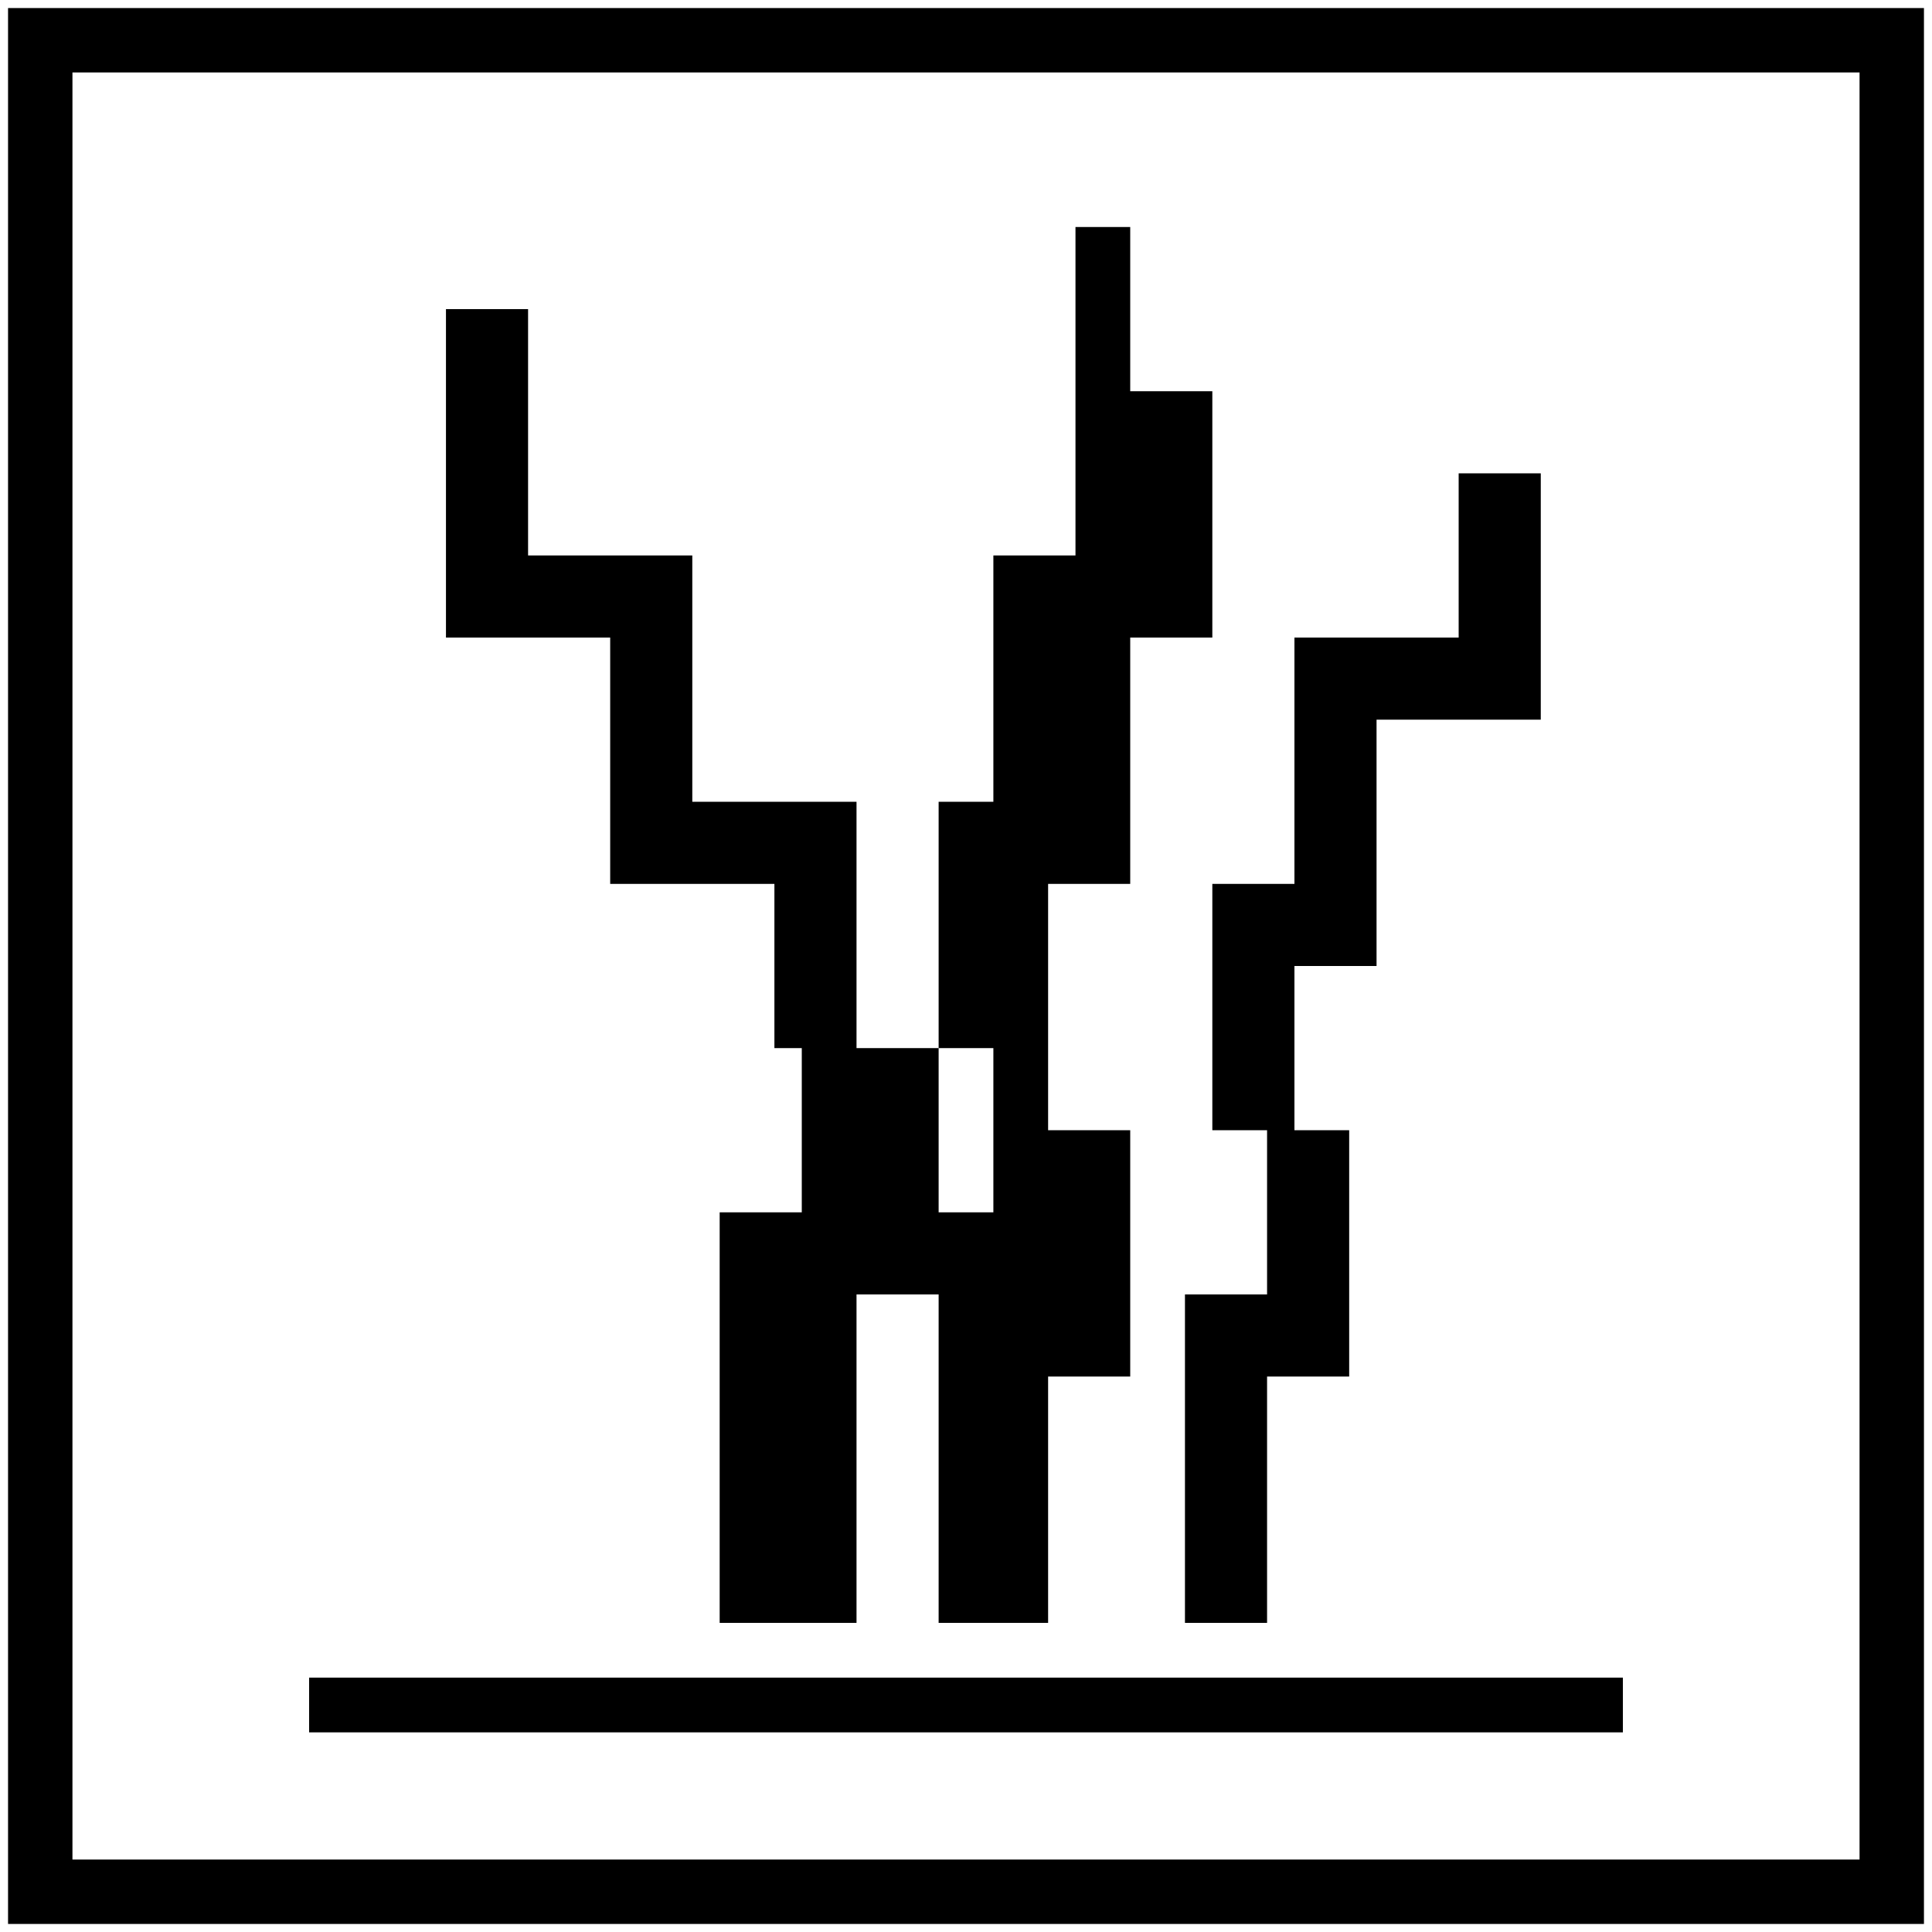
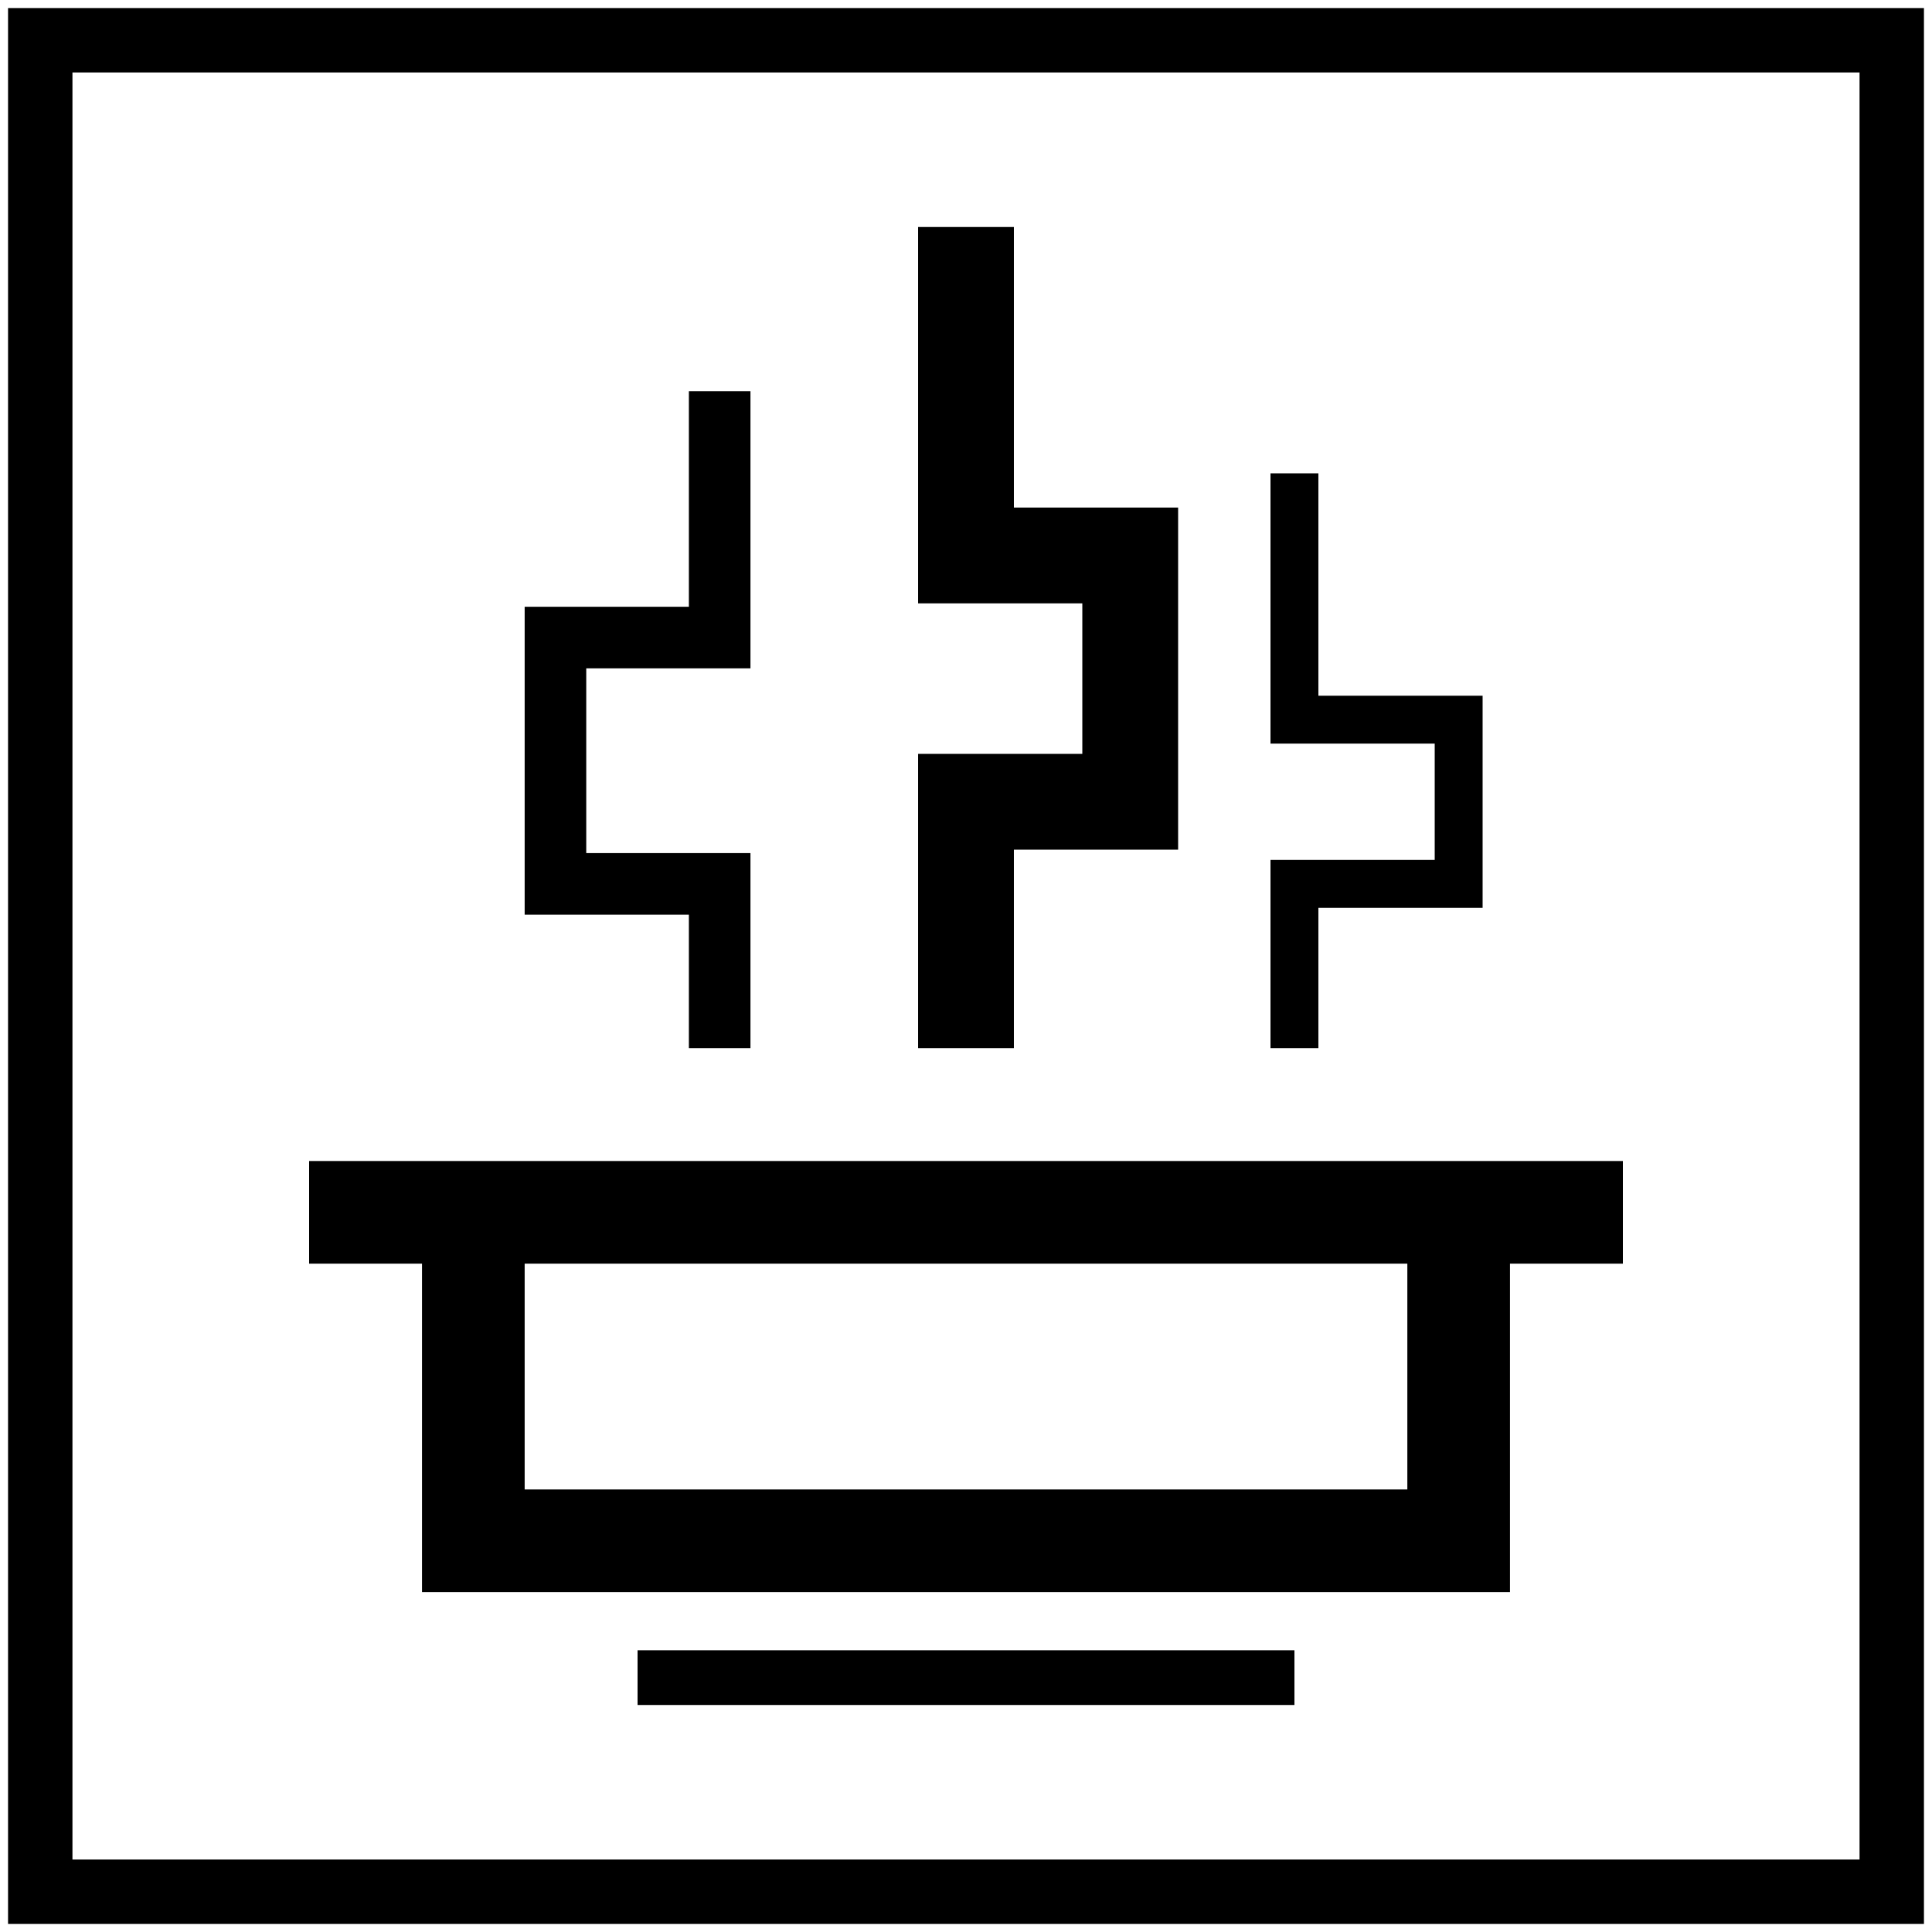
<svg xmlns="http://www.w3.org/2000/svg" viewBox="0 0 240 240" preserveAspectRatio="xMidYMid meet">
  <rect x="5" y="5" width="230" height="230" fill="none" stroke="currentColor" stroke-width="8" data-impression-frame="four-sided" />
  <g transform="translate(18 18) scale(0.85)">
-     <path d="M84 216H104V168H116V132H104V96H80V60H56V24H44V72H68V108H92V132H96V156H84Z M116 216H132V180H144V144H132V108H144V72H156V36H144V12H136V60H124V96H116V132H124V156H116Z M152 216H164V180H176V144H168V120H180V84H204V48H192V72H168V108H156V144H164V168H152Z" fill="currentColor" fill-rule="evenodd" />
-     <path d="M24 228H216" fill="none" stroke="currentColor" stroke-width="8" stroke-linejoin="miter" stroke-linecap="butt" />
+     <path d="M24 156H216 M48 156V204H192V156" fill="none" stroke="currentColor" stroke-width="15" stroke-linejoin="miter" stroke-linecap="butt" />
+     <path d="M72 224H168" fill="none" stroke="currentColor" stroke-width="8" stroke-linejoin="miter" stroke-linecap="butt" />
+     <path d="M84 132V108H60V72H84V36" fill="none" stroke="currentColor" stroke-width="9" stroke-linejoin="miter" stroke-linecap="butt" />
+     <path d="M120 132V96H144V60H120V12" fill="none" stroke="currentColor" stroke-width="14" stroke-linejoin="miter" stroke-linecap="butt" />
+     <path d="M168 132V108H192V84H168V48" fill="none" stroke="currentColor" stroke-width="7" stroke-linejoin="miter" stroke-linecap="butt" />
  </g>
</svg>
